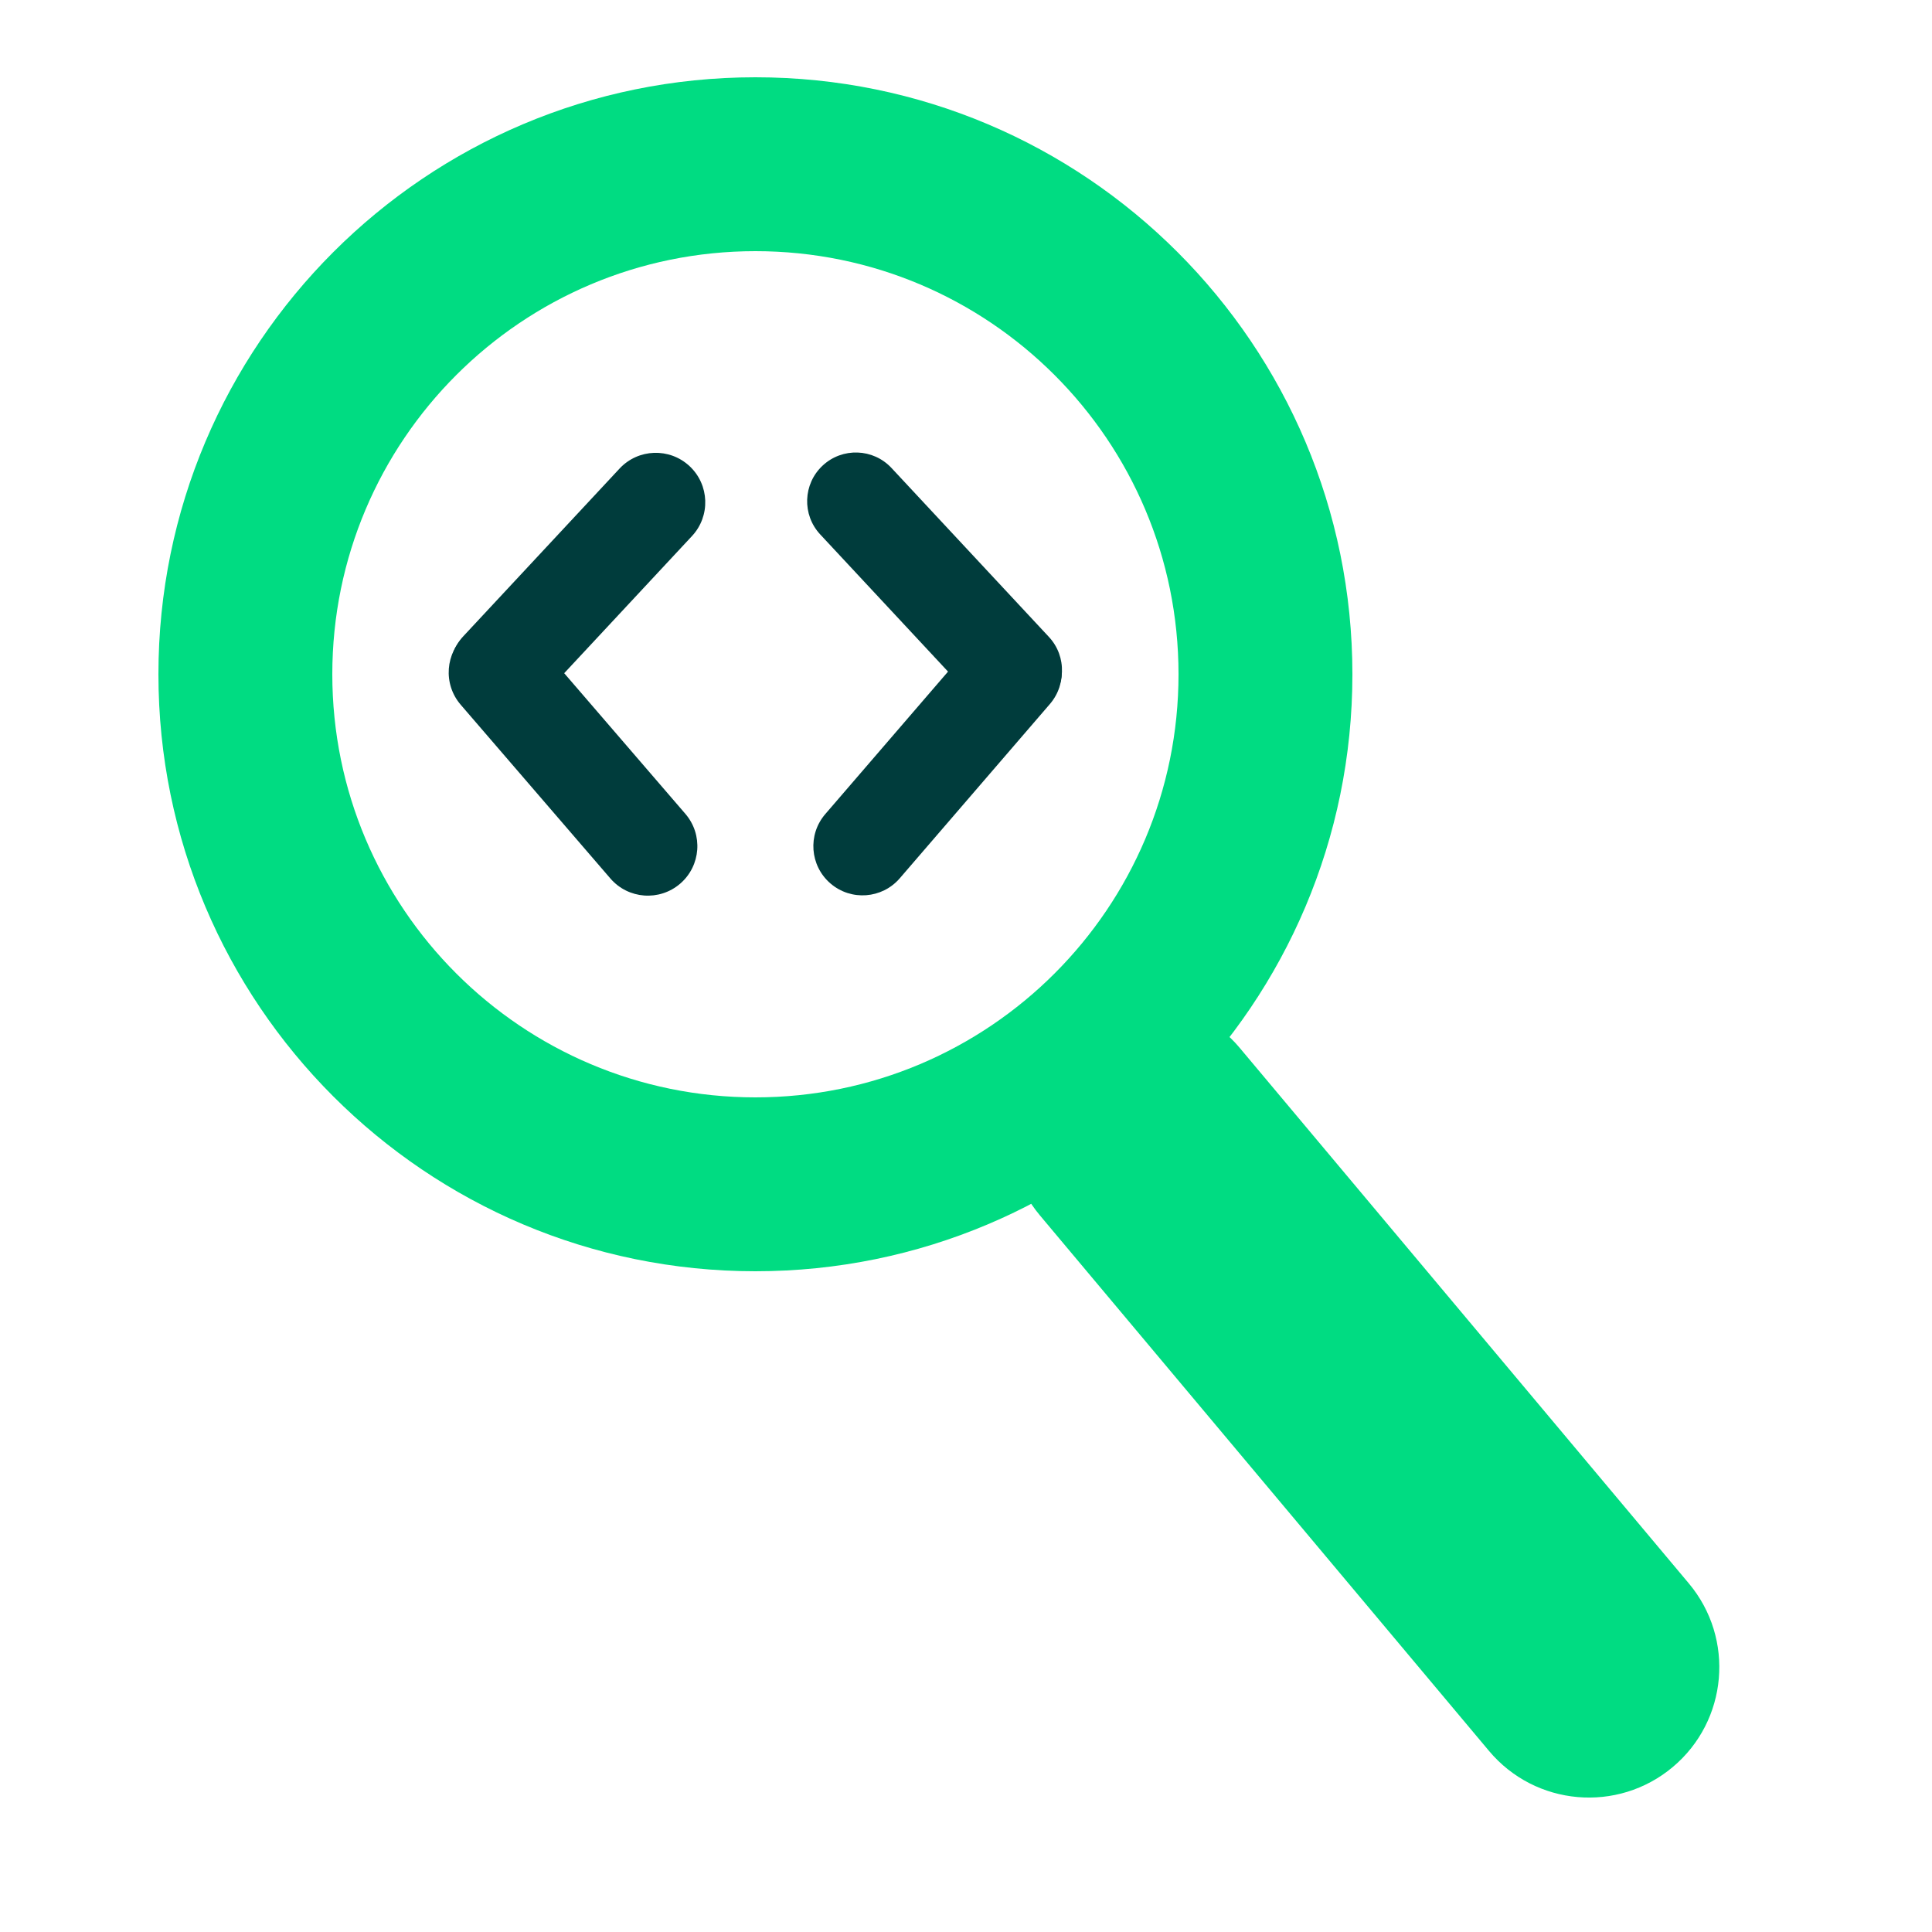
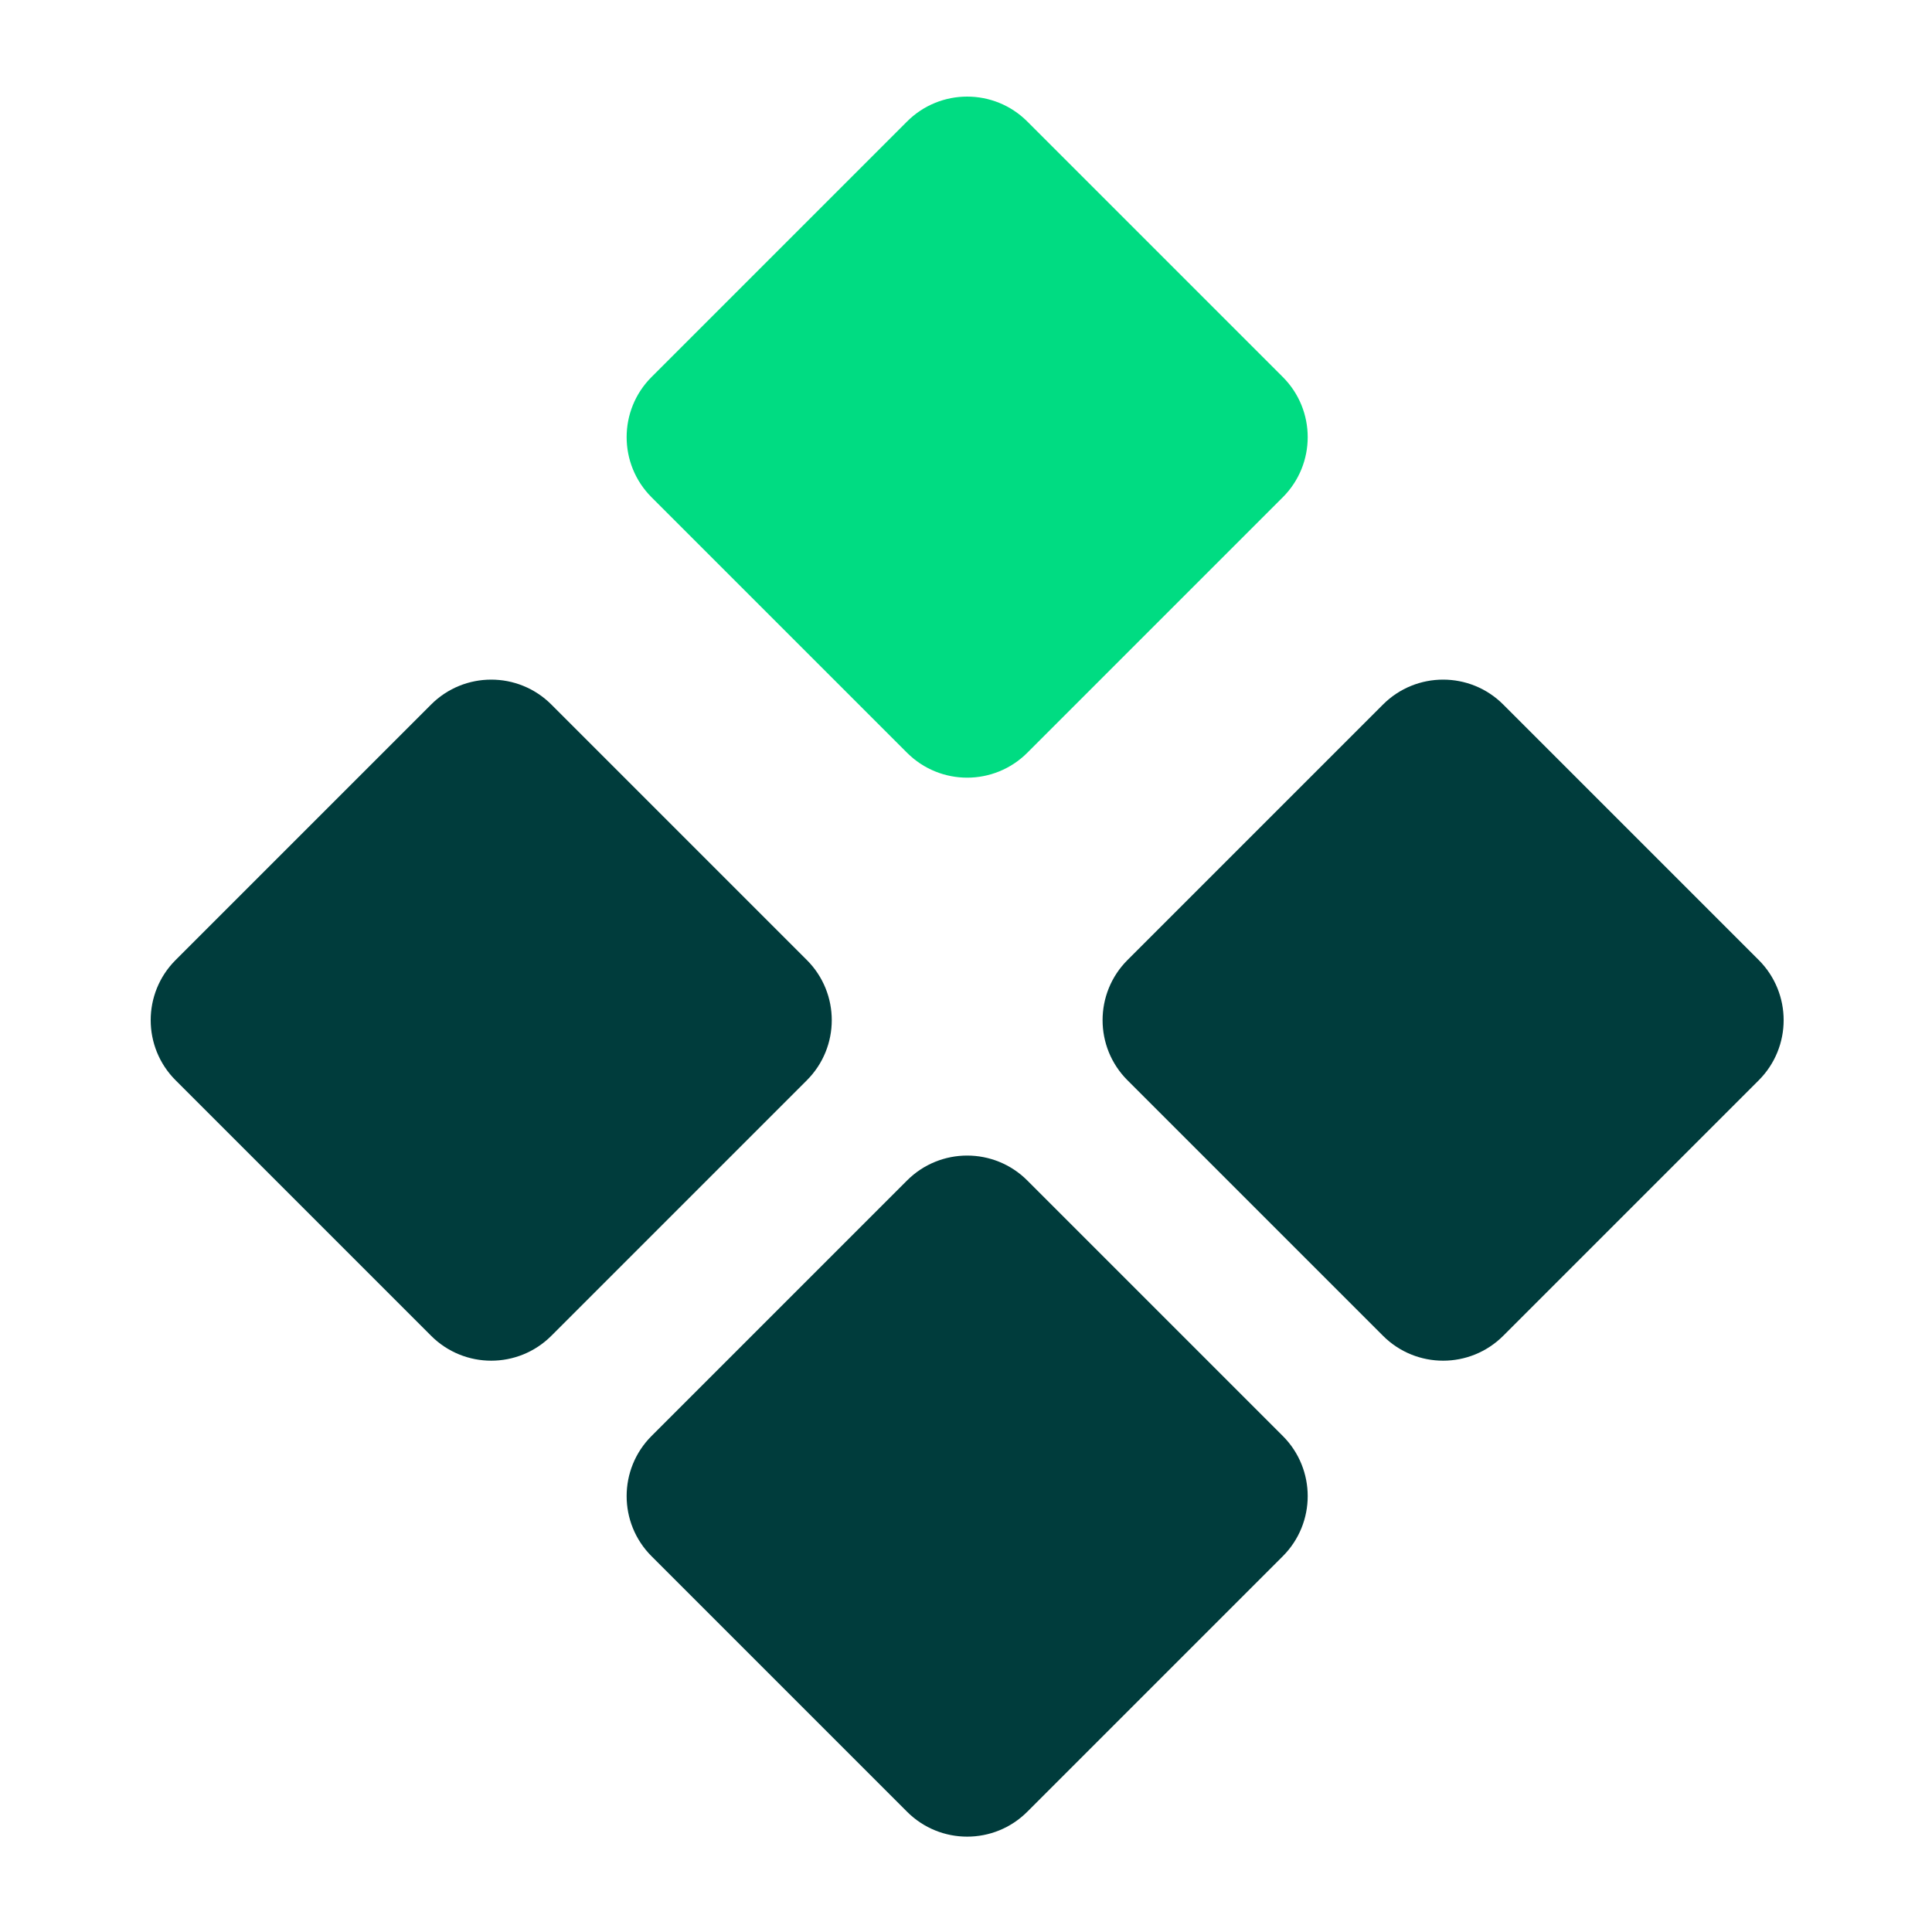
<svg xmlns="http://www.w3.org/2000/svg" width="150" height="150" viewBox="0 0 150 150" fill="none">
-   <path d="M80.738 94.362C77.146 90.079 77.706 83.694 81.989 80.102C86.273 76.51 92.657 77.071 96.249 81.354L131.121 122.936C134.713 127.22 134.152 133.604 129.869 137.196C125.586 140.788 119.201 140.228 115.609 135.944L80.738 94.362Z" fill="#00DC82" />
-   <path fill-rule="evenodd" clip-rule="evenodd" d="M58.65 85.2C76.793 85.2 91.5 70.493 91.5 52.35C91.5 34.207 76.793 19.5 58.65 19.5C40.508 19.5 25.8 34.207 25.8 52.35C25.8 70.493 40.508 85.2 58.65 85.2ZM58.65 98.7C84.248 98.7 105 77.948 105 52.35C105 26.752 84.248 6 58.65 6C33.052 6 12.3 26.752 12.3 52.35C12.3 77.948 33.052 98.7 58.65 98.7Z" fill="#00DC82" />
-   <rect x="50.722" y="33.568" width="7.686" height="25.491" rx="3.843" transform="rotate(42.9771 50.7223 33.5681)" fill="#003C3C" />
-   <rect x="55.721" y="66.098" width="7.686" height="25.491" rx="3.843" transform="rotate(139.255 55.7206 66.0981)" fill="#003C3C" />
-   <rect width="7.566" height="25.491" rx="3.783" transform="matrix(-0.731627 0.681706 0.681706 0.731626 66.6385 33.5681)" fill="#003C3C" />
-   <rect width="7.635" height="25.491" rx="3.817" transform="matrix(0.757618 0.652698 0.652698 -0.757618 61.5825 66.0981)" fill="#003C3C" />
+   <path d="M70.424 9.433C73.002 6.856 77.18 6.856 79.758 9.433L99.597 29.272C102.174 31.849 102.174 36.028 99.597 38.606L79.758 58.445C77.18 61.022 73.002 61.022 70.424 58.445L50.585 38.606C48.008 36.028 48.008 31.849 50.585 29.272L70.424 9.433Z" fill="#00DC82" />
+   <path d="M107.376 54.699C109.954 52.122 114.133 52.122 116.71 54.699L136.549 74.538C139.126 77.116 139.126 81.295 136.549 83.872L116.71 103.711C114.133 106.288 109.954 106.288 107.376 103.711L87.537 83.872C84.96 81.295 84.96 77.116 87.537 74.538L107.376 54.699Z" fill="#003C3C" />
+   <path d="M70.424 91.651C73.002 89.074 77.18 89.074 79.758 91.651L99.597 111.49C102.174 114.068 102.174 118.247 99.597 120.824L79.758 140.663C77.18 143.241 73.002 143.241 70.424 140.663L50.585 120.824C48.008 118.247 48.008 114.068 50.585 111.49L70.424 91.651Z" fill="#003C3C" />
+   <path d="M33.472 54.699C36.049 52.122 40.228 52.122 42.806 54.699L62.645 74.538C65.222 77.116 65.222 81.295 62.645 83.872L42.806 103.711C40.228 106.288 36.049 106.288 33.472 103.711L13.633 83.872C11.056 81.295 11.056 77.116 13.633 74.538L33.472 54.699Z" fill="#003C3C" />
</svg>
